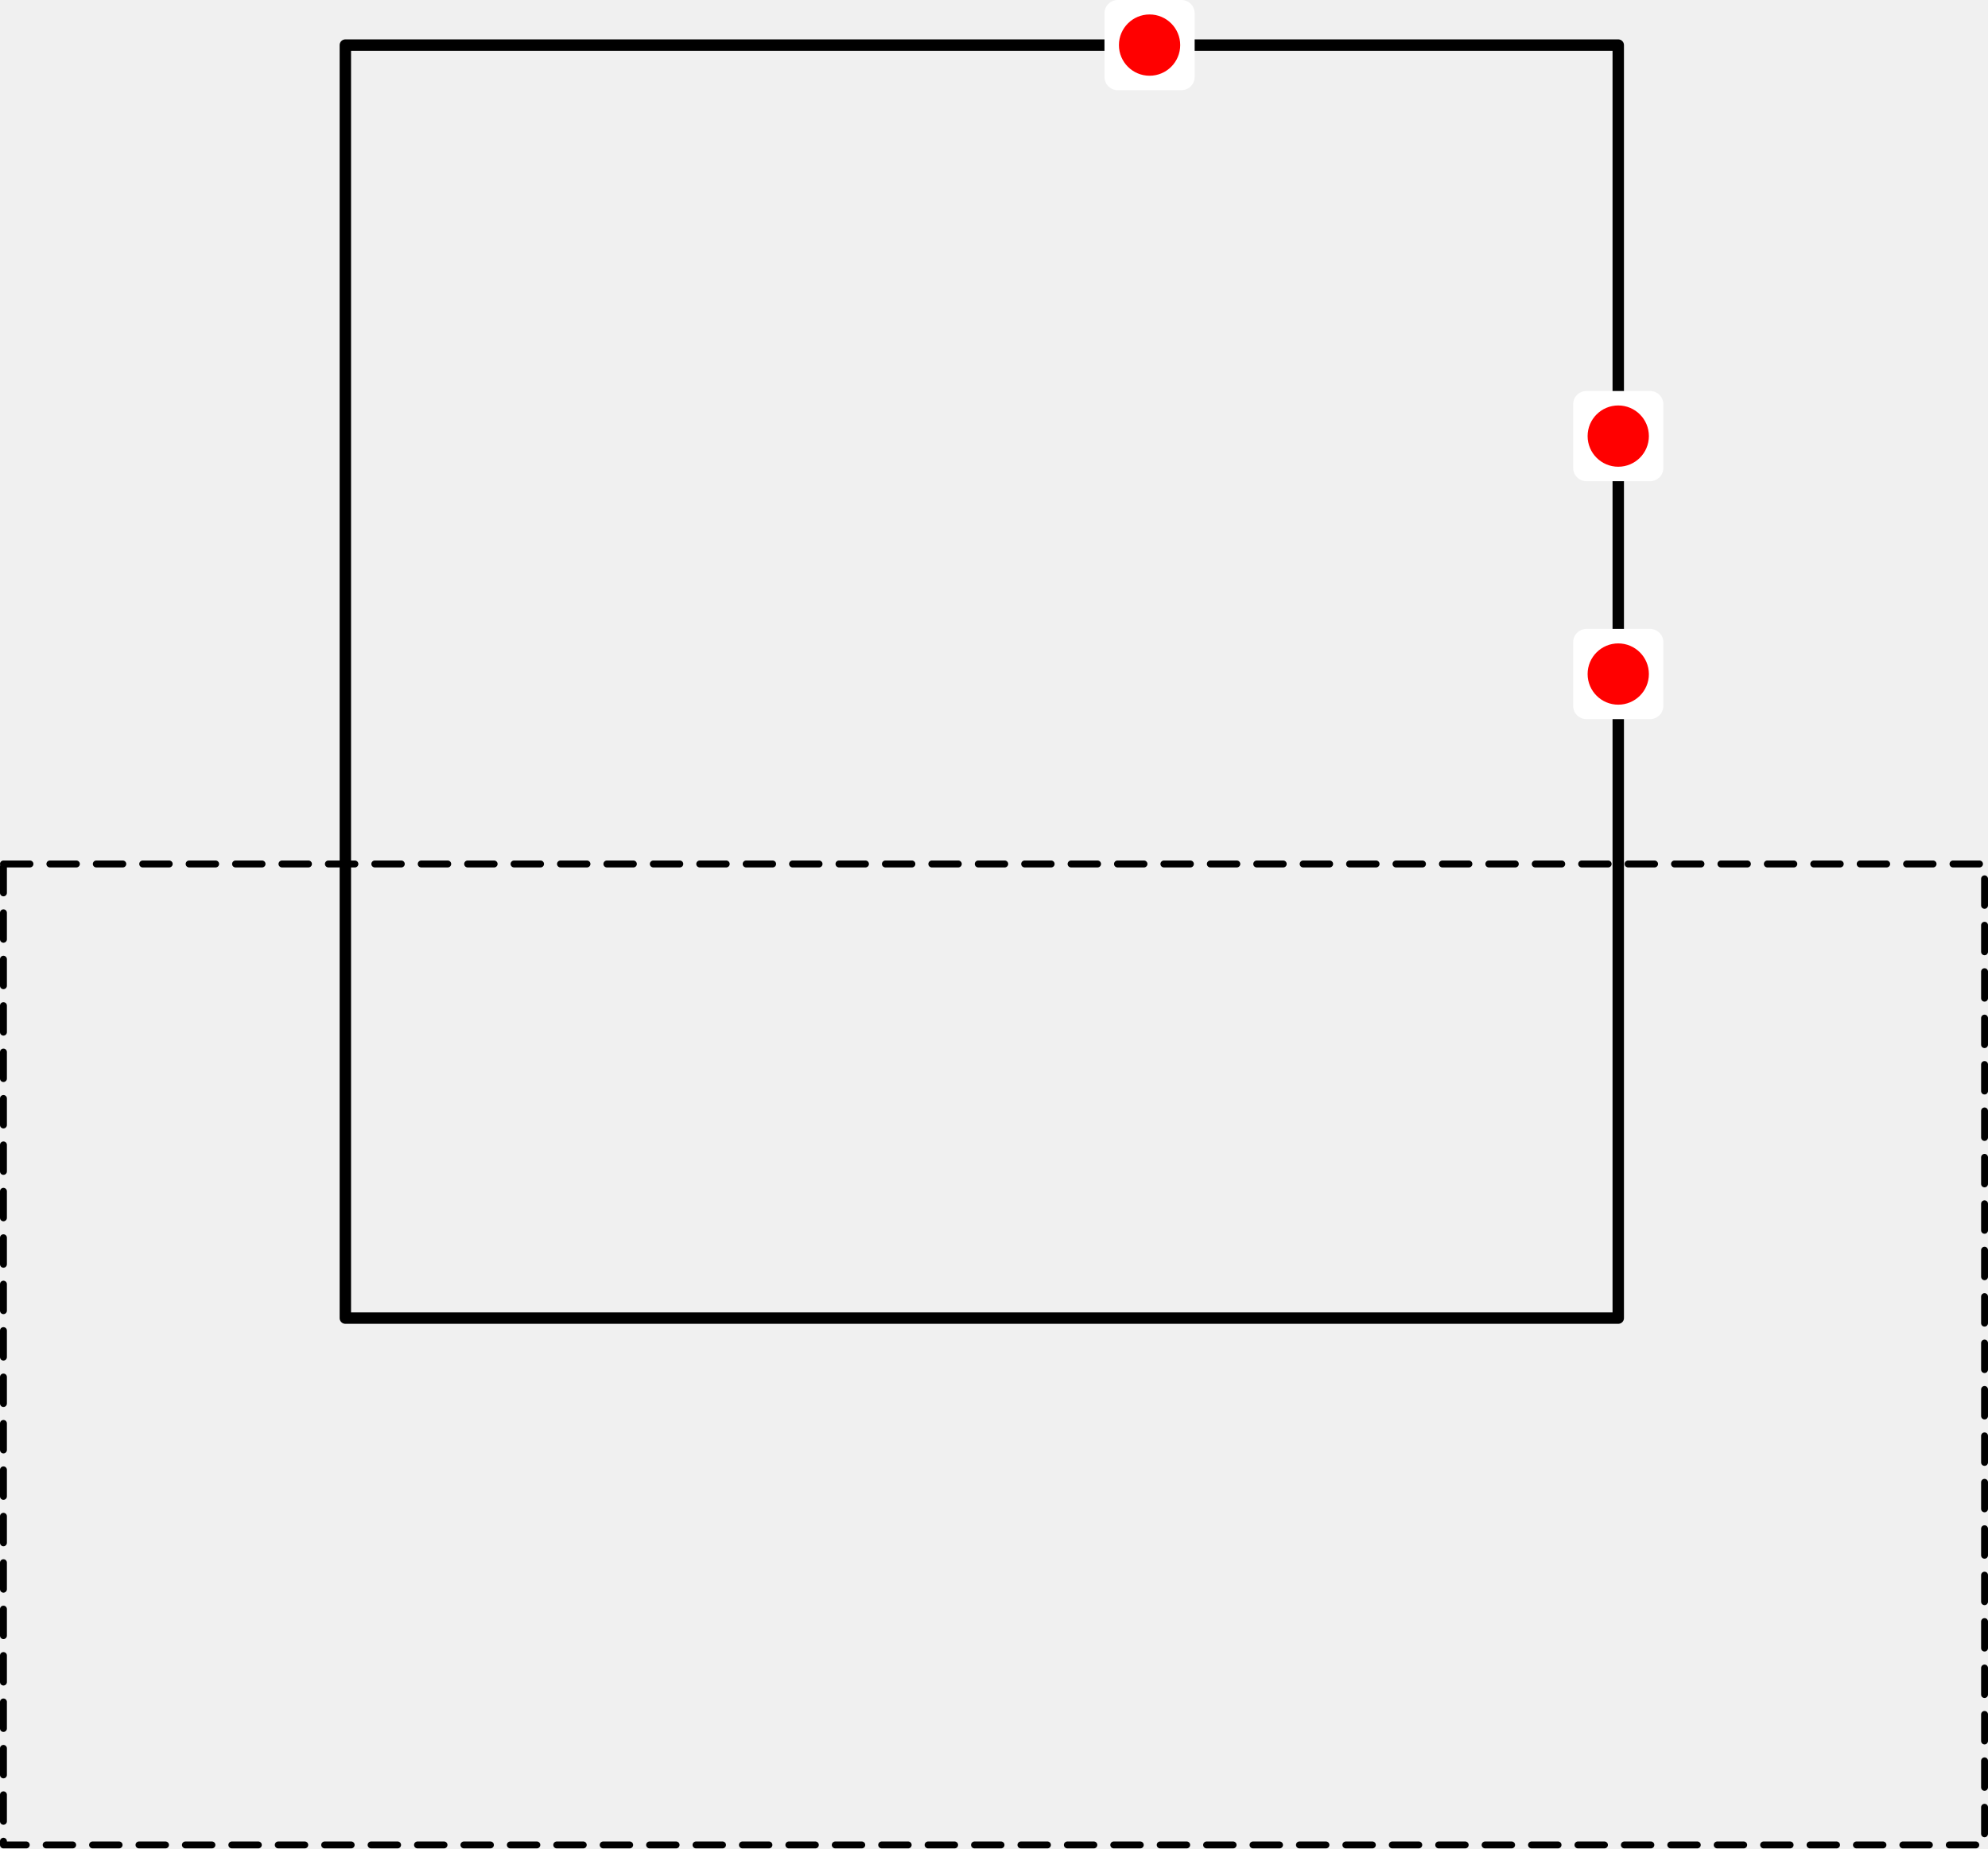
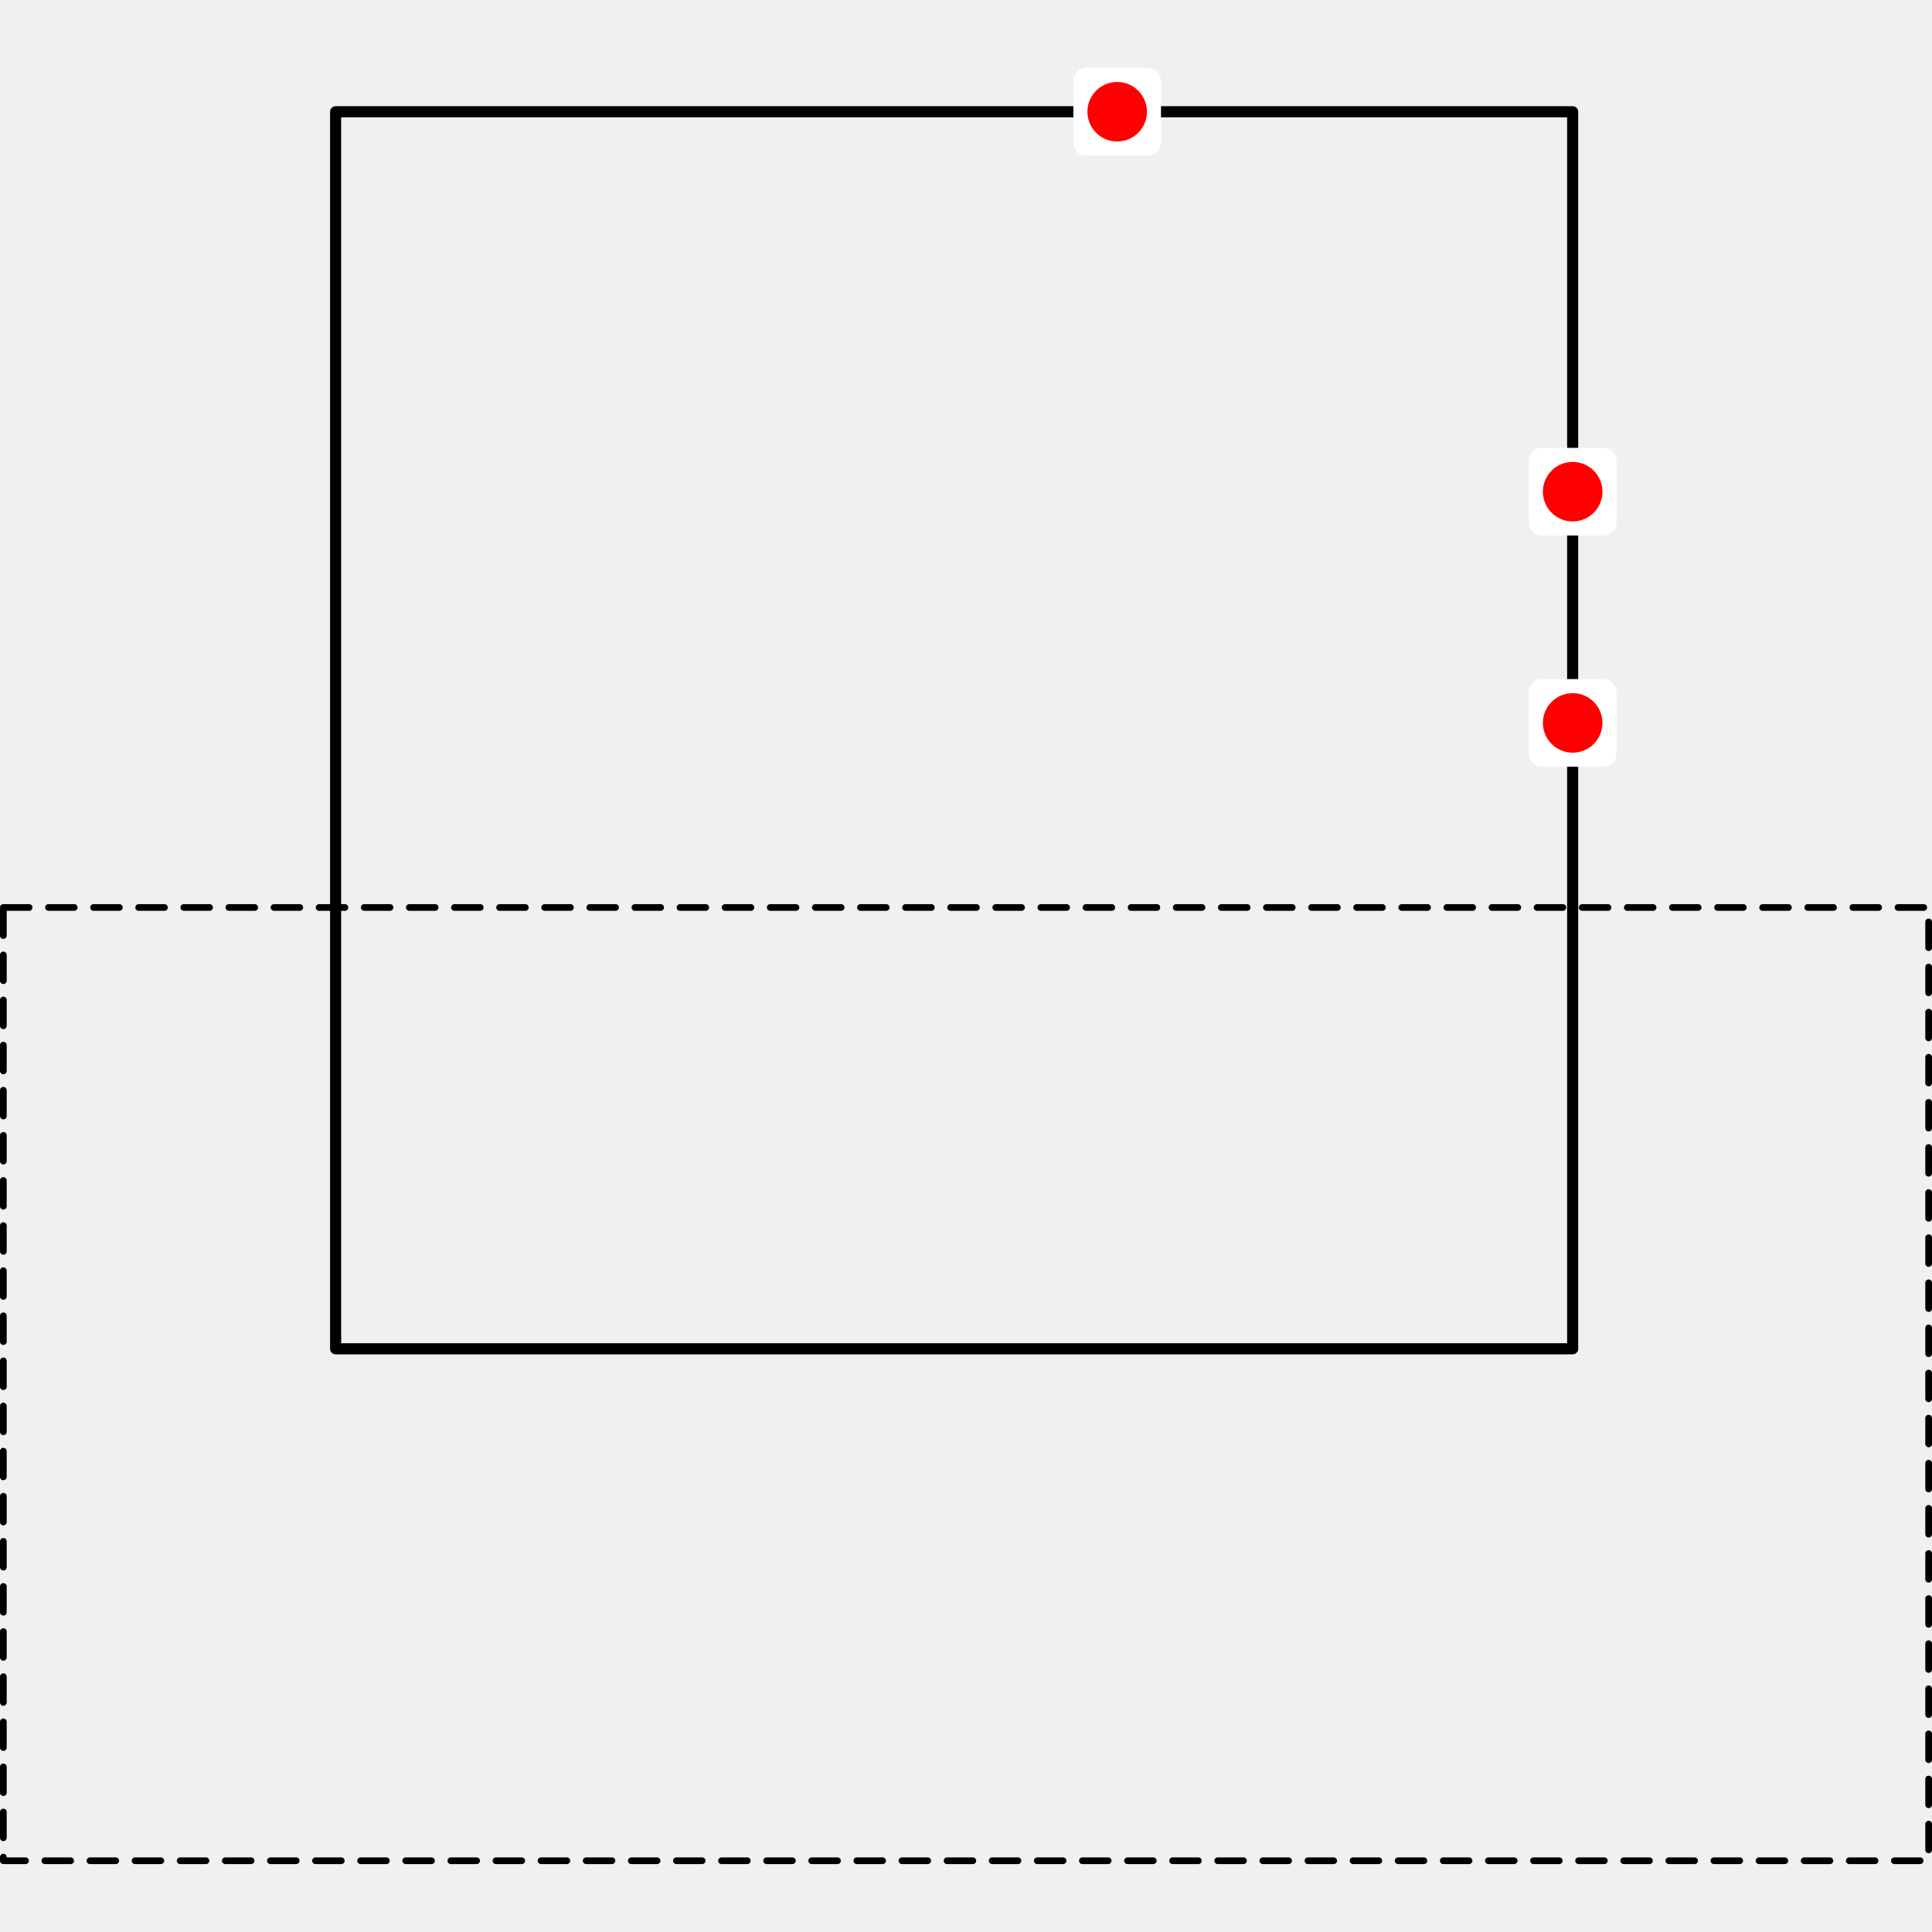
- <svg xmlns="http://www.w3.org/2000/svg" id="Layer_2" data-name="Layer 2" viewBox="0 0 74.95 69.68">
+ <svg xmlns="http://www.w3.org/2000/svg" id="Layer_2" data-name="Layer 2" viewBox="0 -2.635 74.95 74.95">
  <defs>
    <style>
      .cls-1 {
        stroke-dasharray: 1 .75;
        stroke-width: .26px;
      }

      .cls-1, .cls-2, .cls-3, .cls-4 {
        stroke-linecap: round;
        stroke-linejoin: round;
      }

      .cls-1, .cls-3 {
        fill: none;
        stroke: #000;
      }

      .cls-2 {
        fill: red;
        stroke: red;
        stroke-width: .71px;
      }

      .cls-3 {
        stroke-width: .43px;
      }

      .cls-4 {
        fill: #fff;
        stroke: #fff;
      }
    </style>
  </defs>
  <g id="DOT_Main">
    <g>
      <g id="LWPOLYLINE">
        <rect class="cls-1" x=".13" y="32.57" width="74.69" height="36.98" />
      </g>
      <g id="LWPOLYLINE-2" data-name="LWPOLYLINE">
        <rect class="cls-3" x="13.02" y="1.7" width="47.99" height="47.99" />
      </g>
      <g id="LWPOLYLINE-3" data-name="LWPOLYLINE">
        <rect class="cls-4" x="59.81" y="24.21" width="2.4" height="2.4" />
      </g>
      <g id="LWPOLYLINE-4" data-name="LWPOLYLINE">
        <rect class="cls-4" x="59.81" y="15.24" width="2.4" height="2.4" />
      </g>
      <g id="LWPOLYLINE-5" data-name="LWPOLYLINE">
        <rect class="cls-4" x="42.14" y=".5" width="2.4" height="2.4" />
      </g>
      <g id="CIRCLE">
        <circle class="cls-2" cx="61.01" cy="25.41" r=".8" />
      </g>
      <g id="CIRCLE-2" data-name="CIRCLE">
        <circle class="cls-2" cx="61.01" cy="16.44" r=".8" />
      </g>
      <g id="CIRCLE-3" data-name="CIRCLE">
        <circle class="cls-2" cx="43.34" cy="1.7" r=".8" />
      </g>
    </g>
  </g>
</svg>
